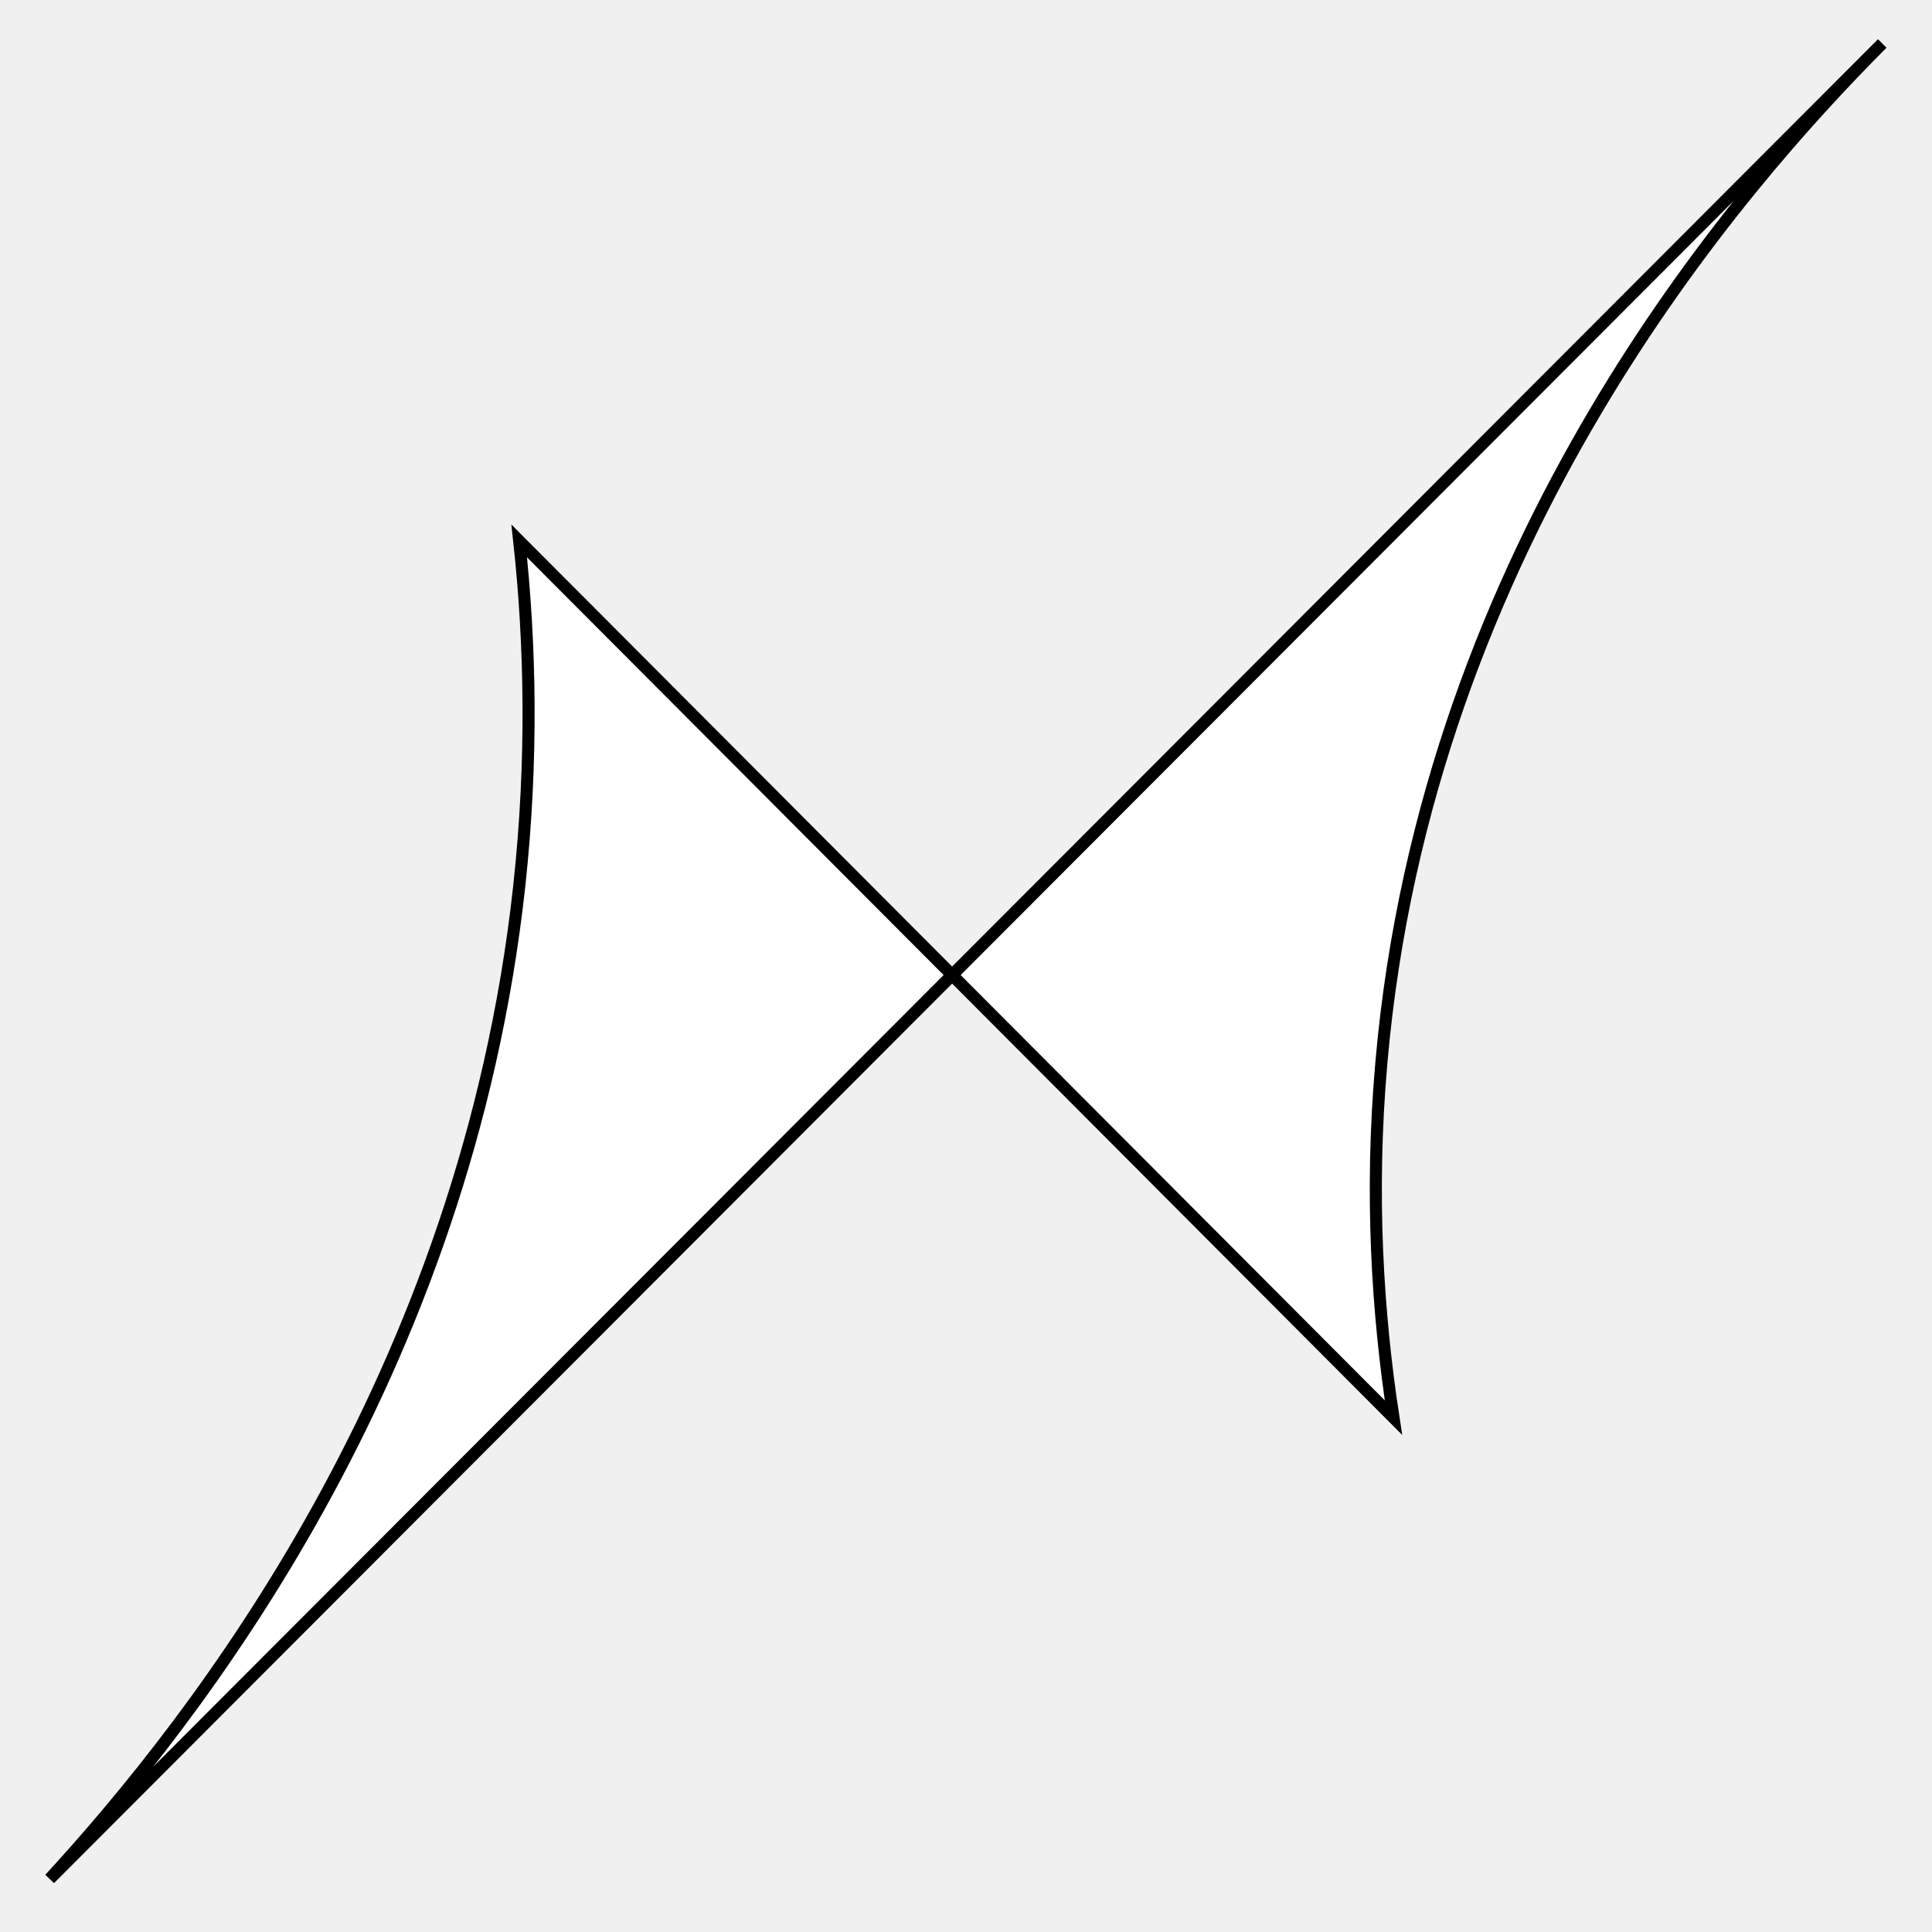
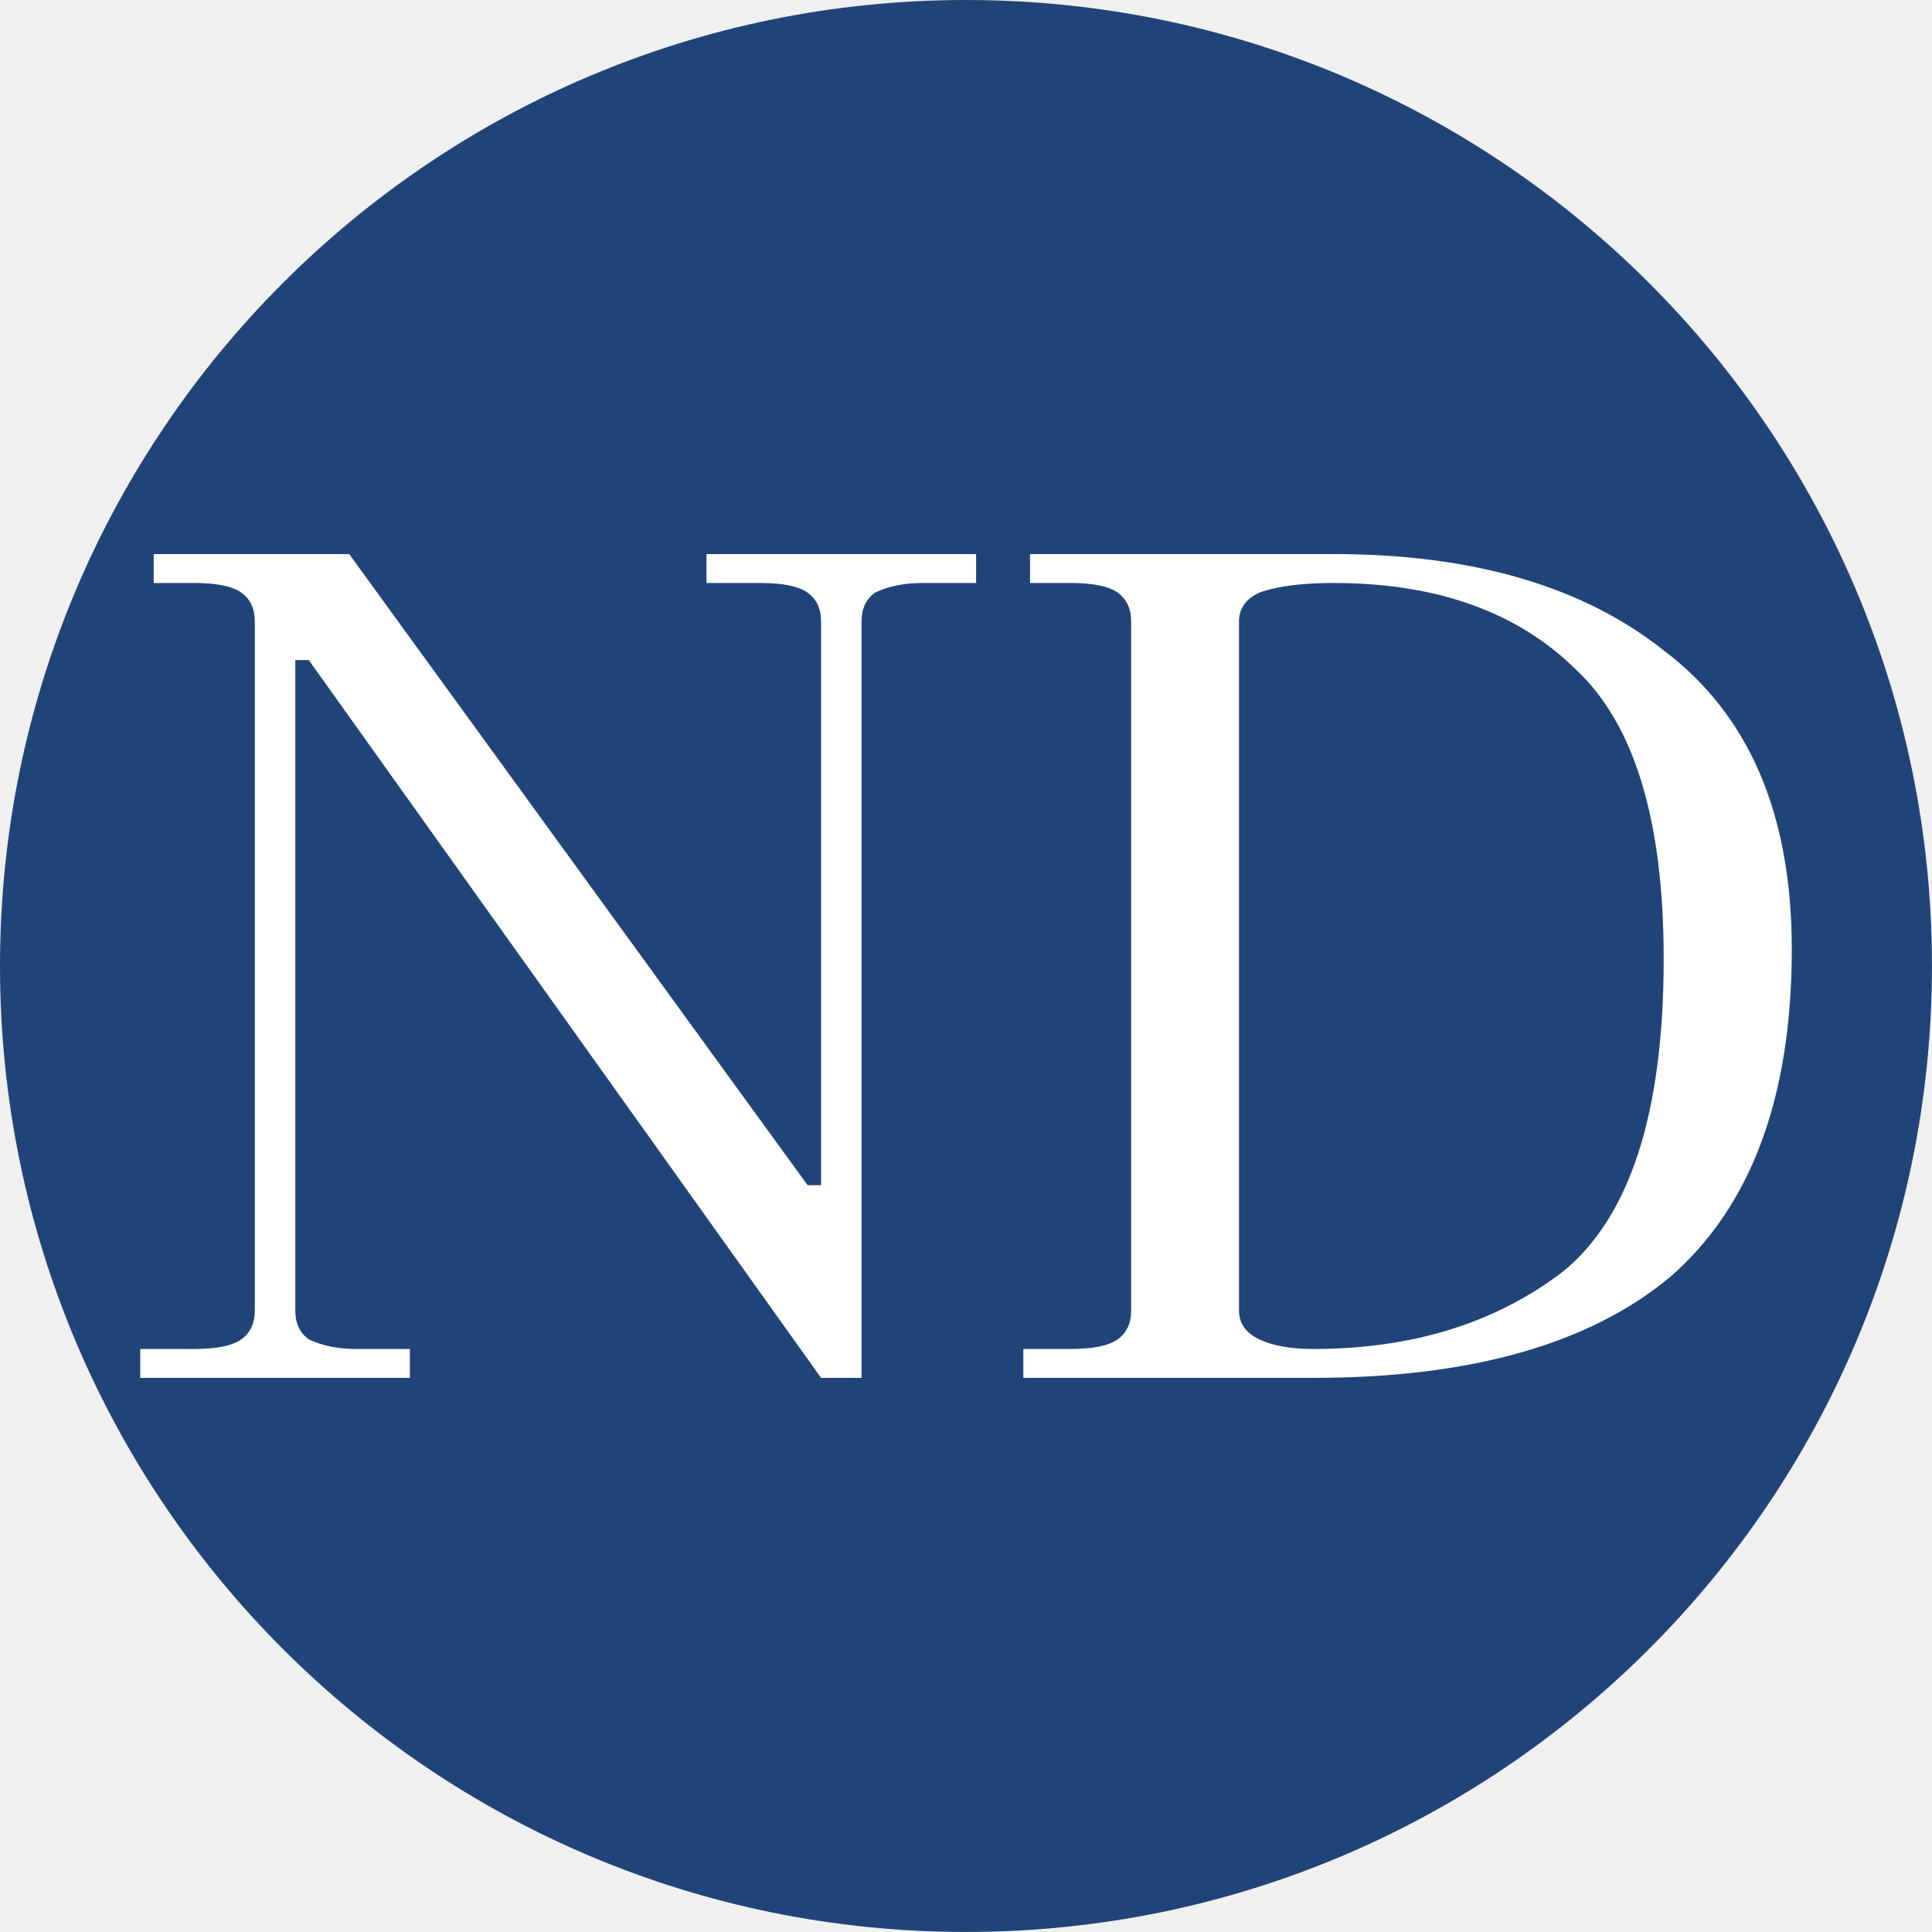
- <svg xmlns="http://www.w3.org/2000/svg" version="1.1" id="Layer_1" x="0px" y="0px" viewBox="0 0 800 800" style="enable-background:new 0 0 800 800;" xml:space="preserve">
+ <svg xmlns="http://www.w3.org/2000/svg" version="1.1" viewBox="0 0 100 100" xml:space="preserve">
  <style type="text/css">
	.st0{fill:#FFFFFF;stroke:#000000;stroke-width:5;stroke-miterlimit:10;}
</style>
-   <path class="st0" d="M20.6,778C81.2,712,192.8,569.9,215,367c5.7-52.5,4.6-100.7,0-143c120.7,121,241.3,242,362,363  c-6.6-43-9.8-92.6-5-147C590.8,224.6,720.5,77.1,779.4,18C526.5,271.3,273.5,524.7,20.6,778z" />
+   <g transform="matrix(1.0101 0 0 1.0101 -.50582 -.50582)">
+     <circle transform="scale(1,-1)" cx="50" cy="-50" r="49.499" style="fill:#214478;paint-order:fill markers stroke" />
+     <g transform="scale(1.1829 .84539)" style="fill:#fff;" aria-label="ND">
+       <path d="m35.407 72.431h0.584v-34.166q0-1.168-0.584-1.752-0.584-0.584-2.044-0.584h-2.336v-1.752h11.681v1.752h-2.336q-1.168 0-2.044 0.584-0.584 0.584-0.584 1.752v45.846h-1.752l-22.193-43.51h-0.584v39.422q0 1.168 0.584 1.752 0.876 0.584 2.044 0.584h2.336v1.752h-11.681v-1.752h2.336q1.46 0 2.044-0.584 0.584-0.584 0.584-1.752v-41.758q0-1.168-0.584-1.752-0.584-0.584-2.044-0.584h-1.752v-1.752h8.468z" style="fill:#fff;" />
+       <path d="m72.493 58.706q0-12.557-3.796-17.521-3.796-5.256-10.513-5.256-2.044 0-3.212 0.584-0.876 0.584-0.876 1.752v41.758q0 1.168 0.876 1.752 0.876 0.584 2.336 0.584 6.424 0 10.805-4.672 4.38-4.964 4.38-18.981zm-23.069-20.441q0-1.168-0.584-1.752-0.584-0.584-2.044-0.584h-1.752v-1.752h13.141q9.053 0 14.309 5.84 5.548 5.84 5.548 18.105 0 13.433-5.256 19.857-5.256 6.132-15.477 6.132h-12.557v-1.752h2.044q1.46 0 2.044-0.584 0.584-0.584 0.584-1.752z" style="fill:#fff;" />
+     </g>
+   </g>
</svg>
